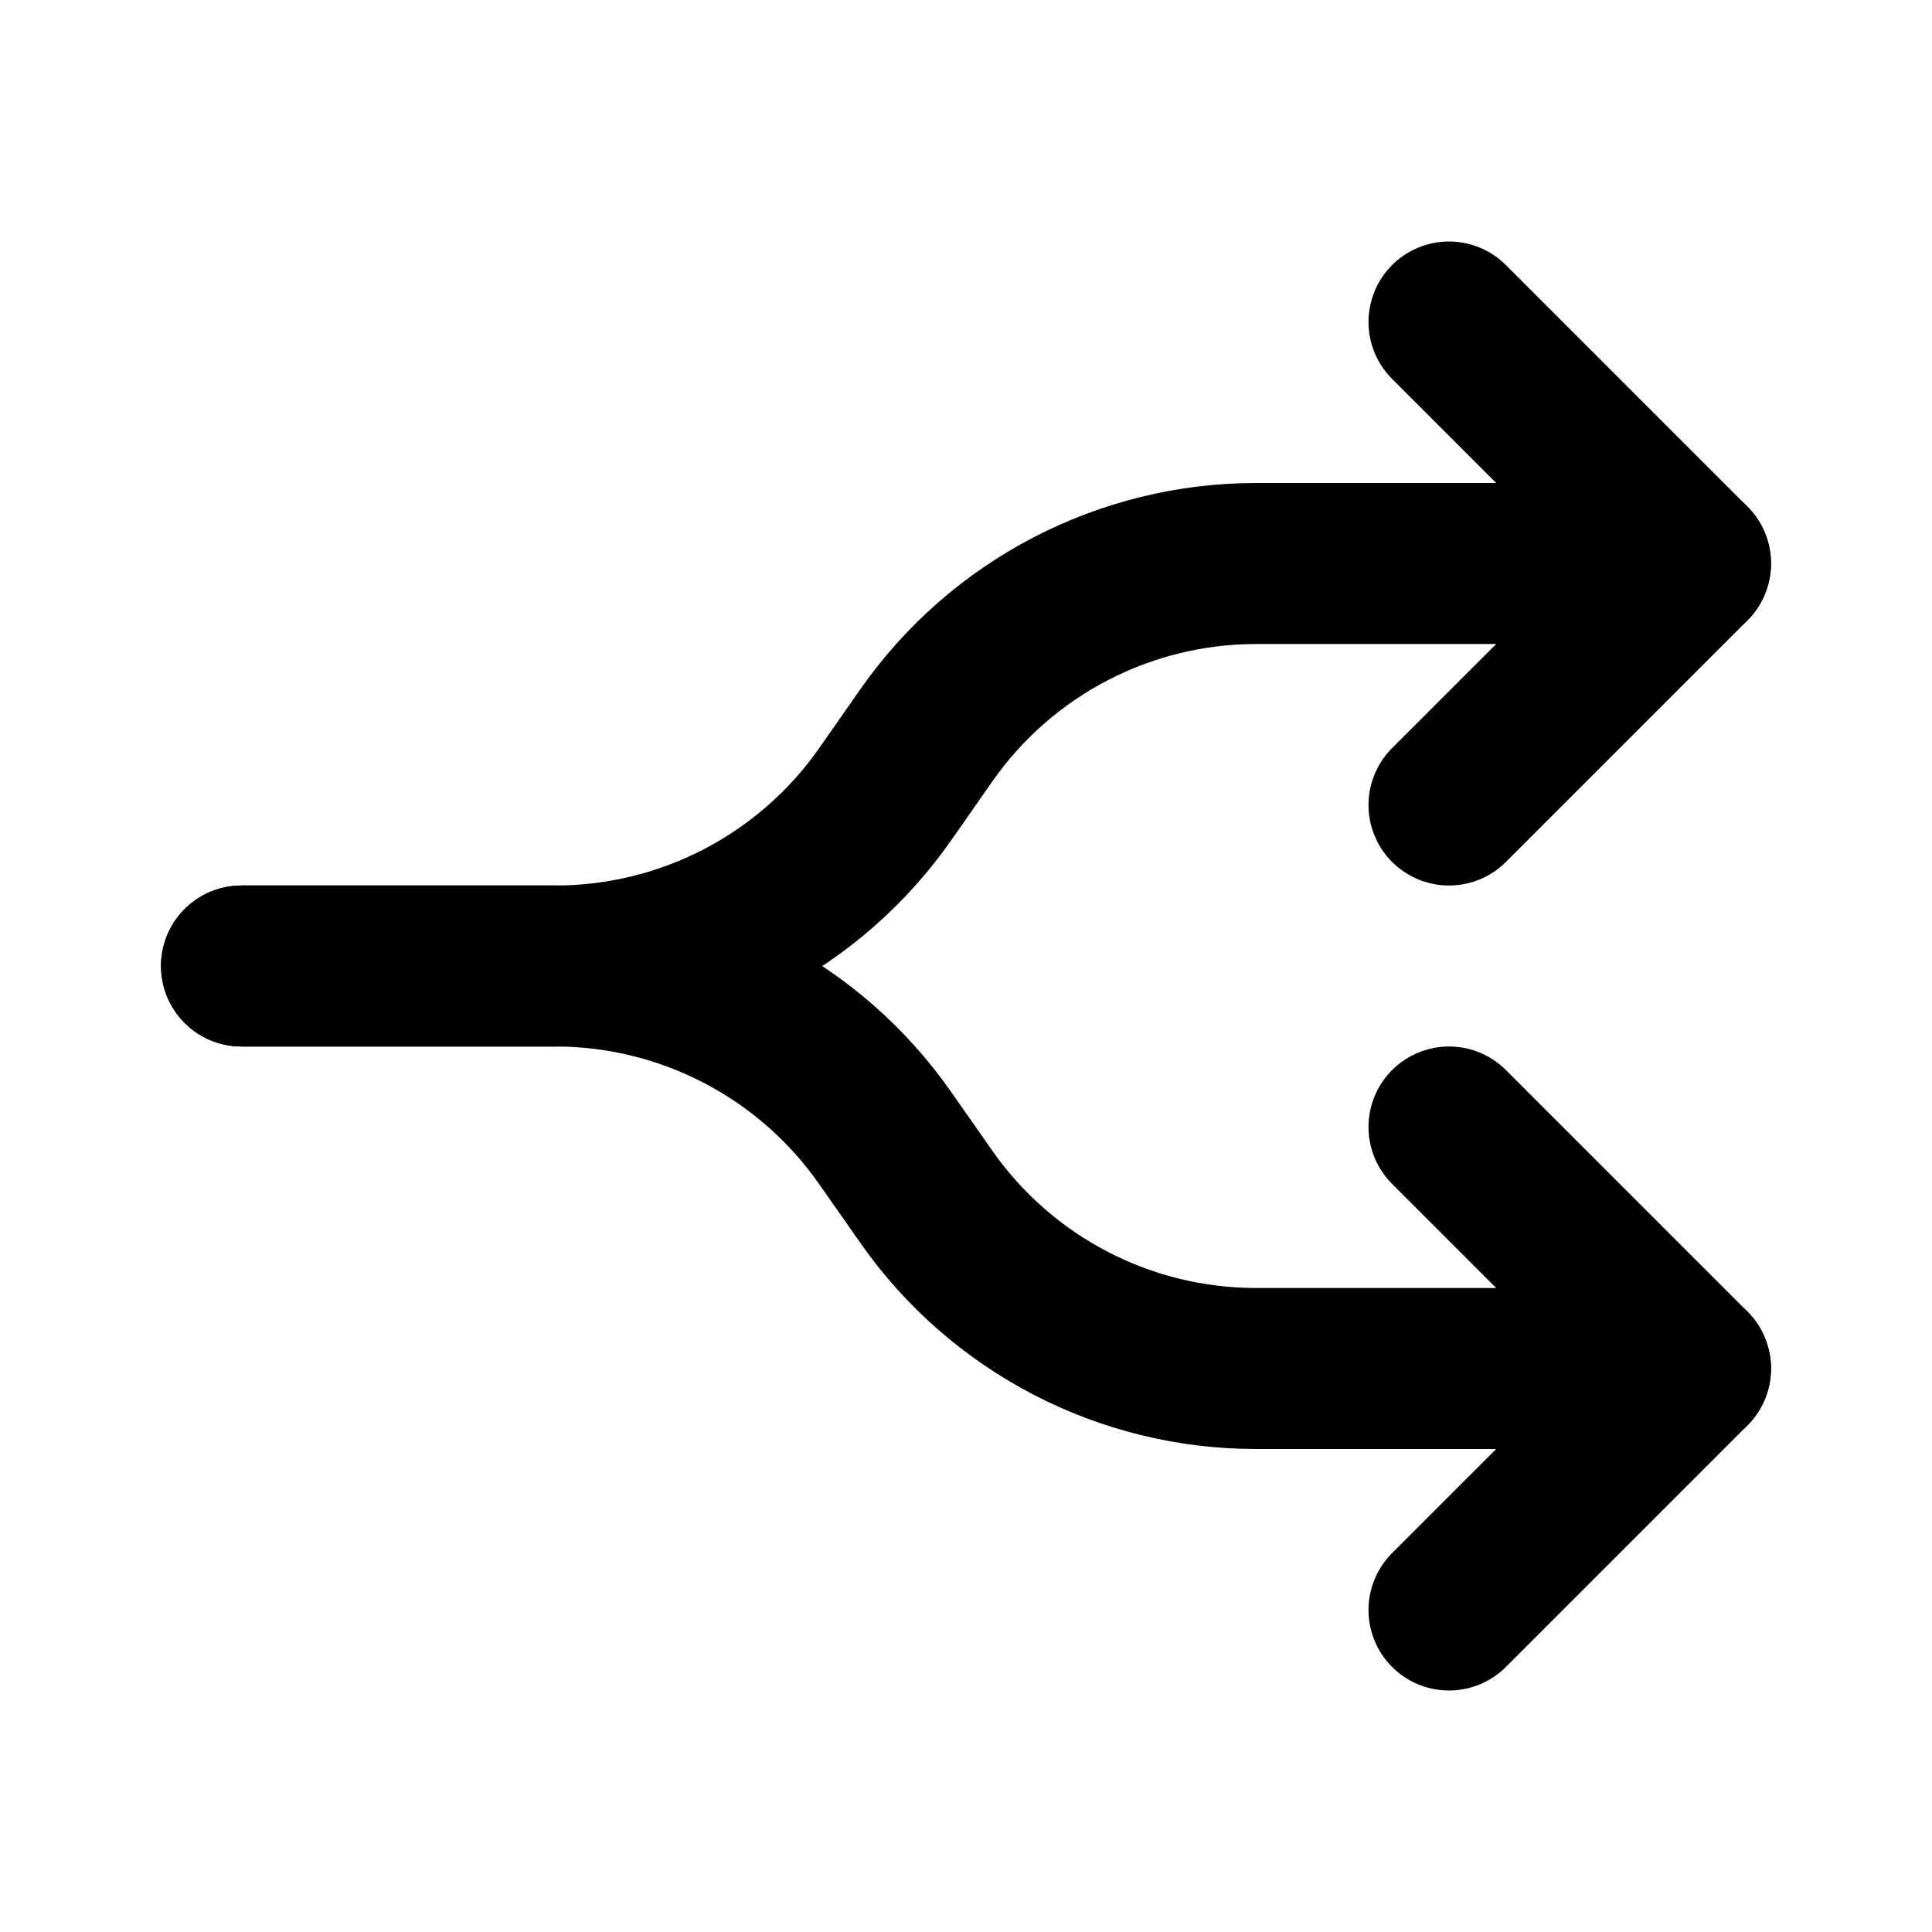
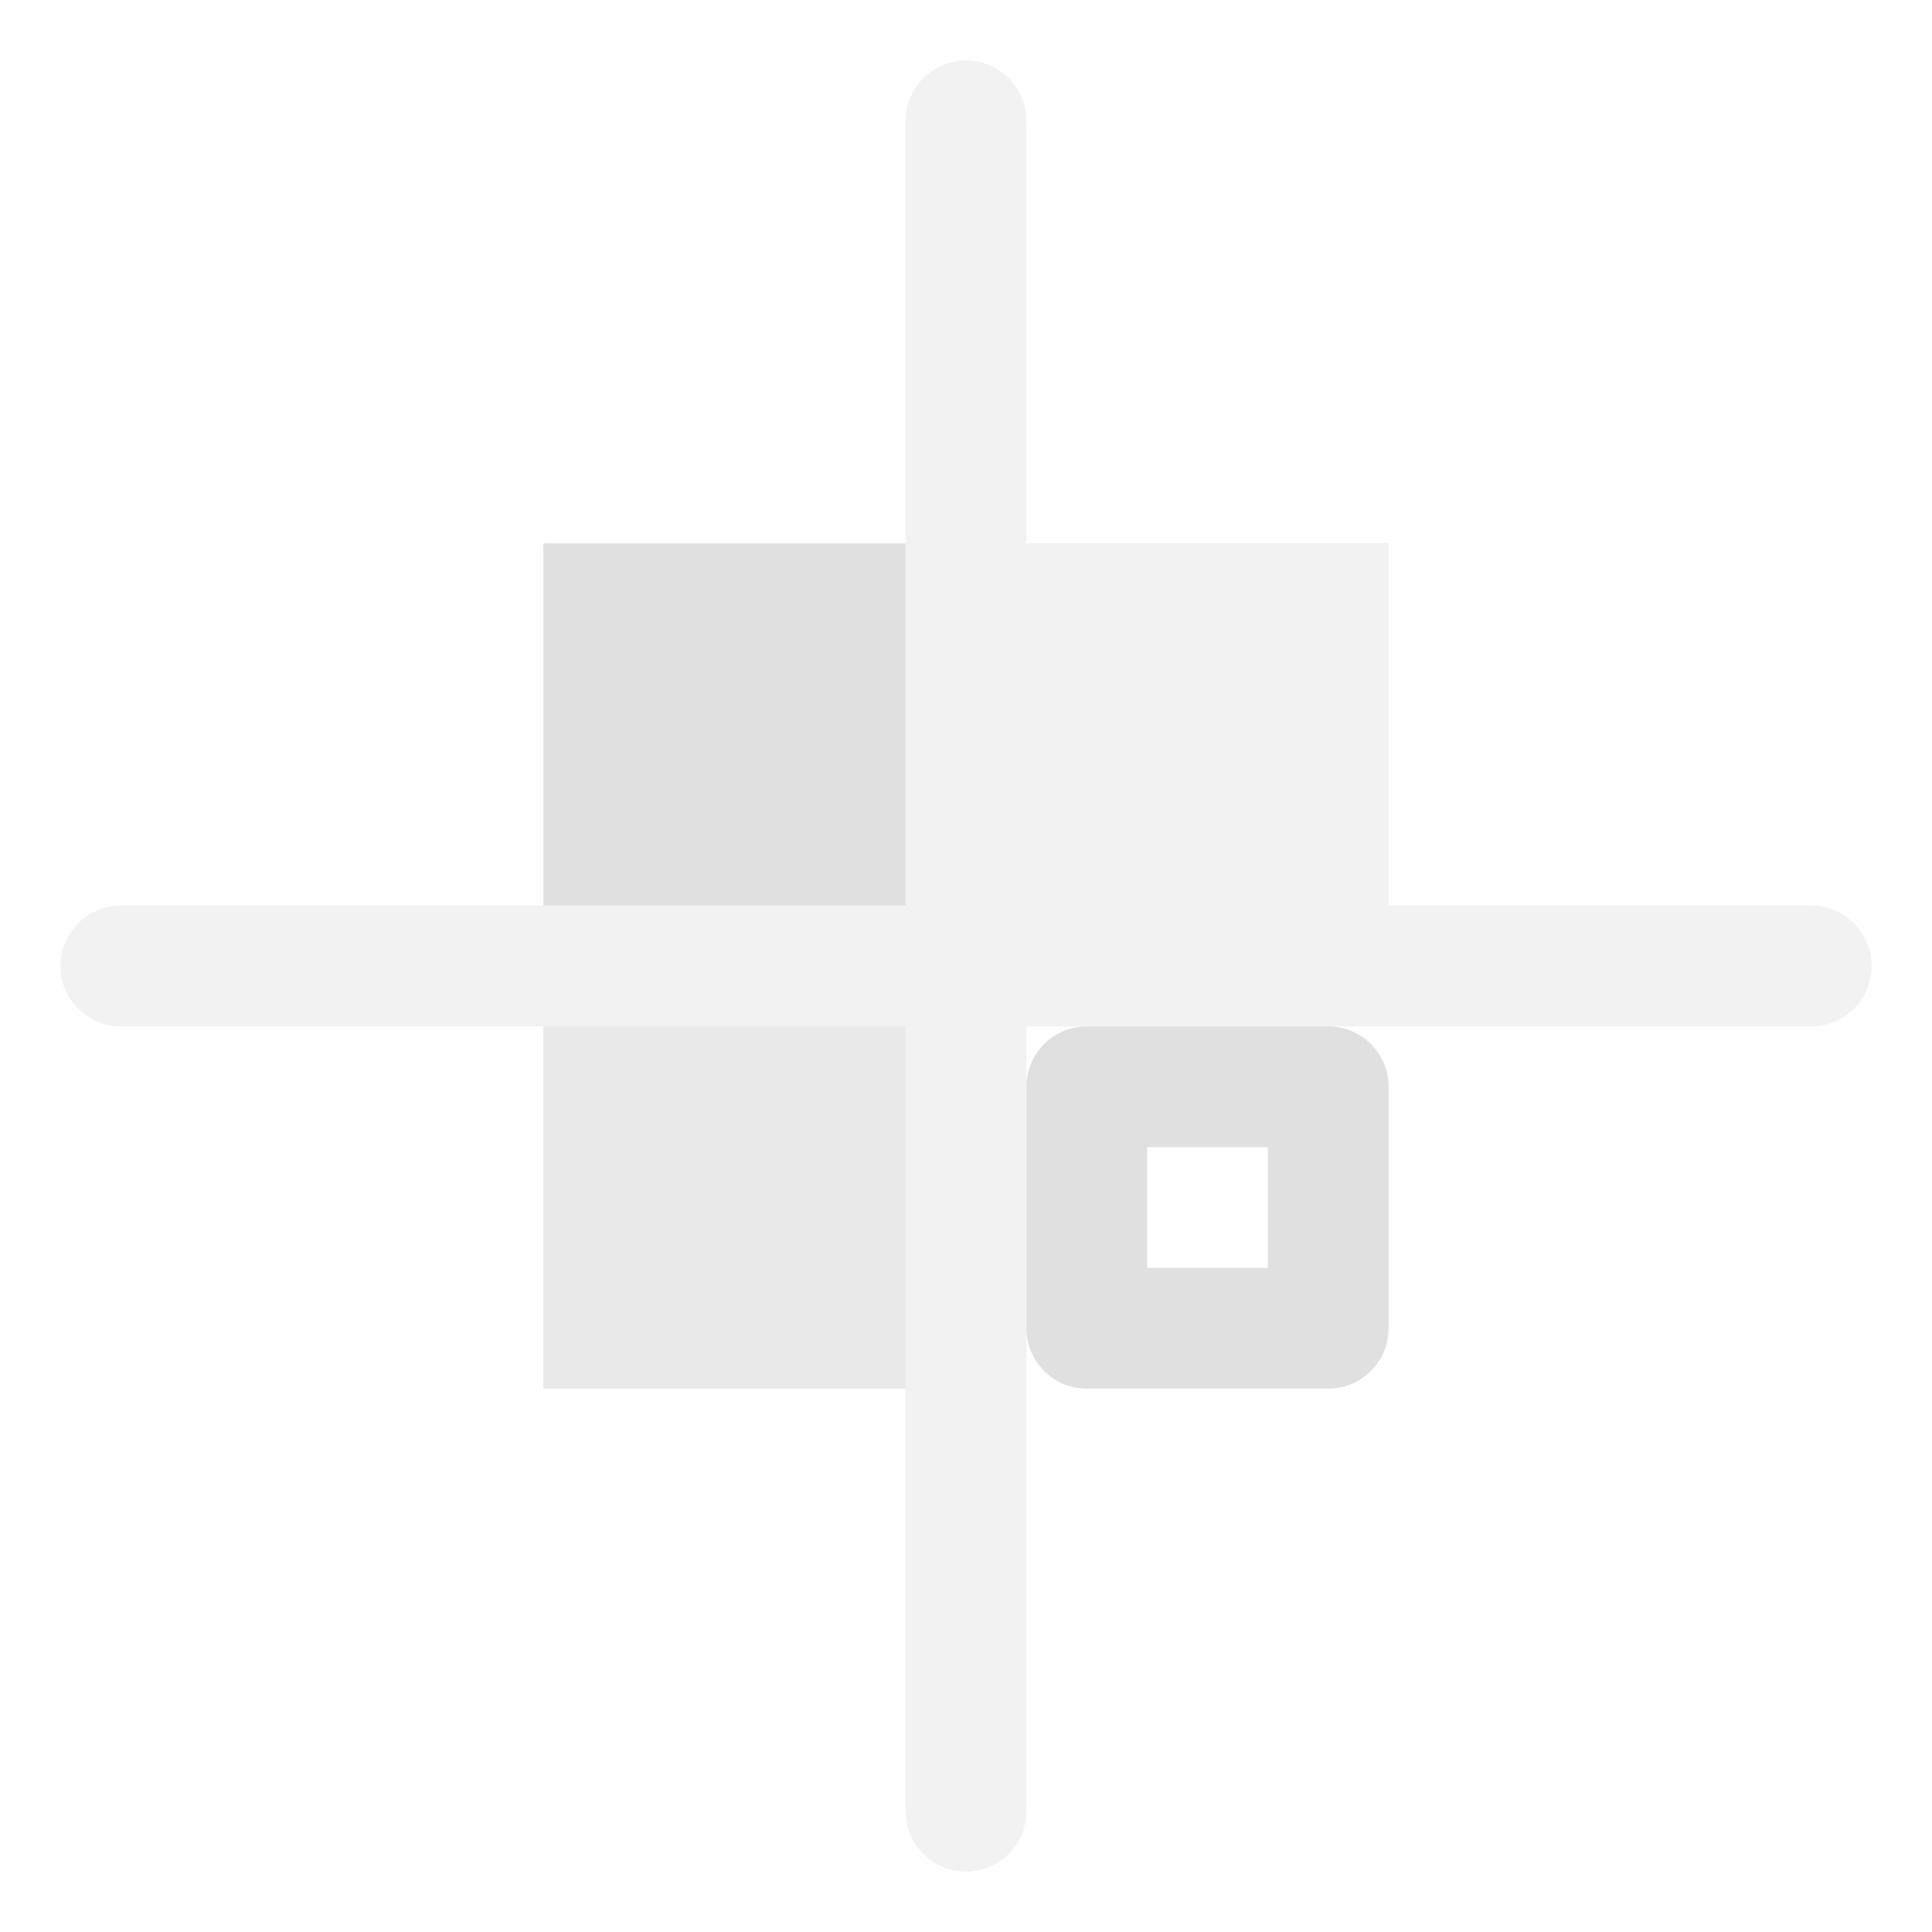
- <svg xmlns="http://www.w3.org/2000/svg" width="24" height="24" viewBox="0 0 24 24" fill="none" stroke="currentColor" stroke-width="2" stroke-linecap="round" stroke-linejoin="round" class="icon icon-tabler icons-tabler-outline icon-tabler-arrows-split-2">
-   <path stroke="none" d="M0 0h24v24H0z" fill="none" />
-   <path d="M21 17h-5.397a5 5 0 0 1 -4.096 -2.133l-.514 -.734a5 5 0 0 0 -4.096 -2.133h-3.897" />
-   <path d="M21 7h-5.395a5 5 0 0 0 -4.098 2.135l-.51 .73a5 5 0 0 1 -4.097 2.135h-3.9" />
-   <path d="M18 10l3 -3l-3 -3" />
-   <path d="M18 20l3 -3l-3 -3" />
+ <svg xmlns="http://www.w3.org/2000/svg" width="16" height="16" viewBox="0 0 16 16">
+   <path fill="none" stroke="#e0e0e0" stroke-opacity=".4" stroke-width="1" stroke-linecap="round" stroke-linejoin="round" d="M8 1L8 15M1 8L15 8" />
+   <path fill="#e0e0e0" d="M4.5 4.5h3v3h-3z" />
+   <path fill="#e0e0e0" fill-opacity=".4" d="M8.5 4.5h3v3h-3z" />
+   <path fill="#e0e0e0" fill-opacity=".7" d="M4.5 8.5h3v3h-3z" />
+   <path fill="none" stroke="#e0e0e0" stroke-width="1" stroke-linecap="round" stroke-linejoin="round" d="M9 9L11 9L11 11L9 11Z" />
</svg>
